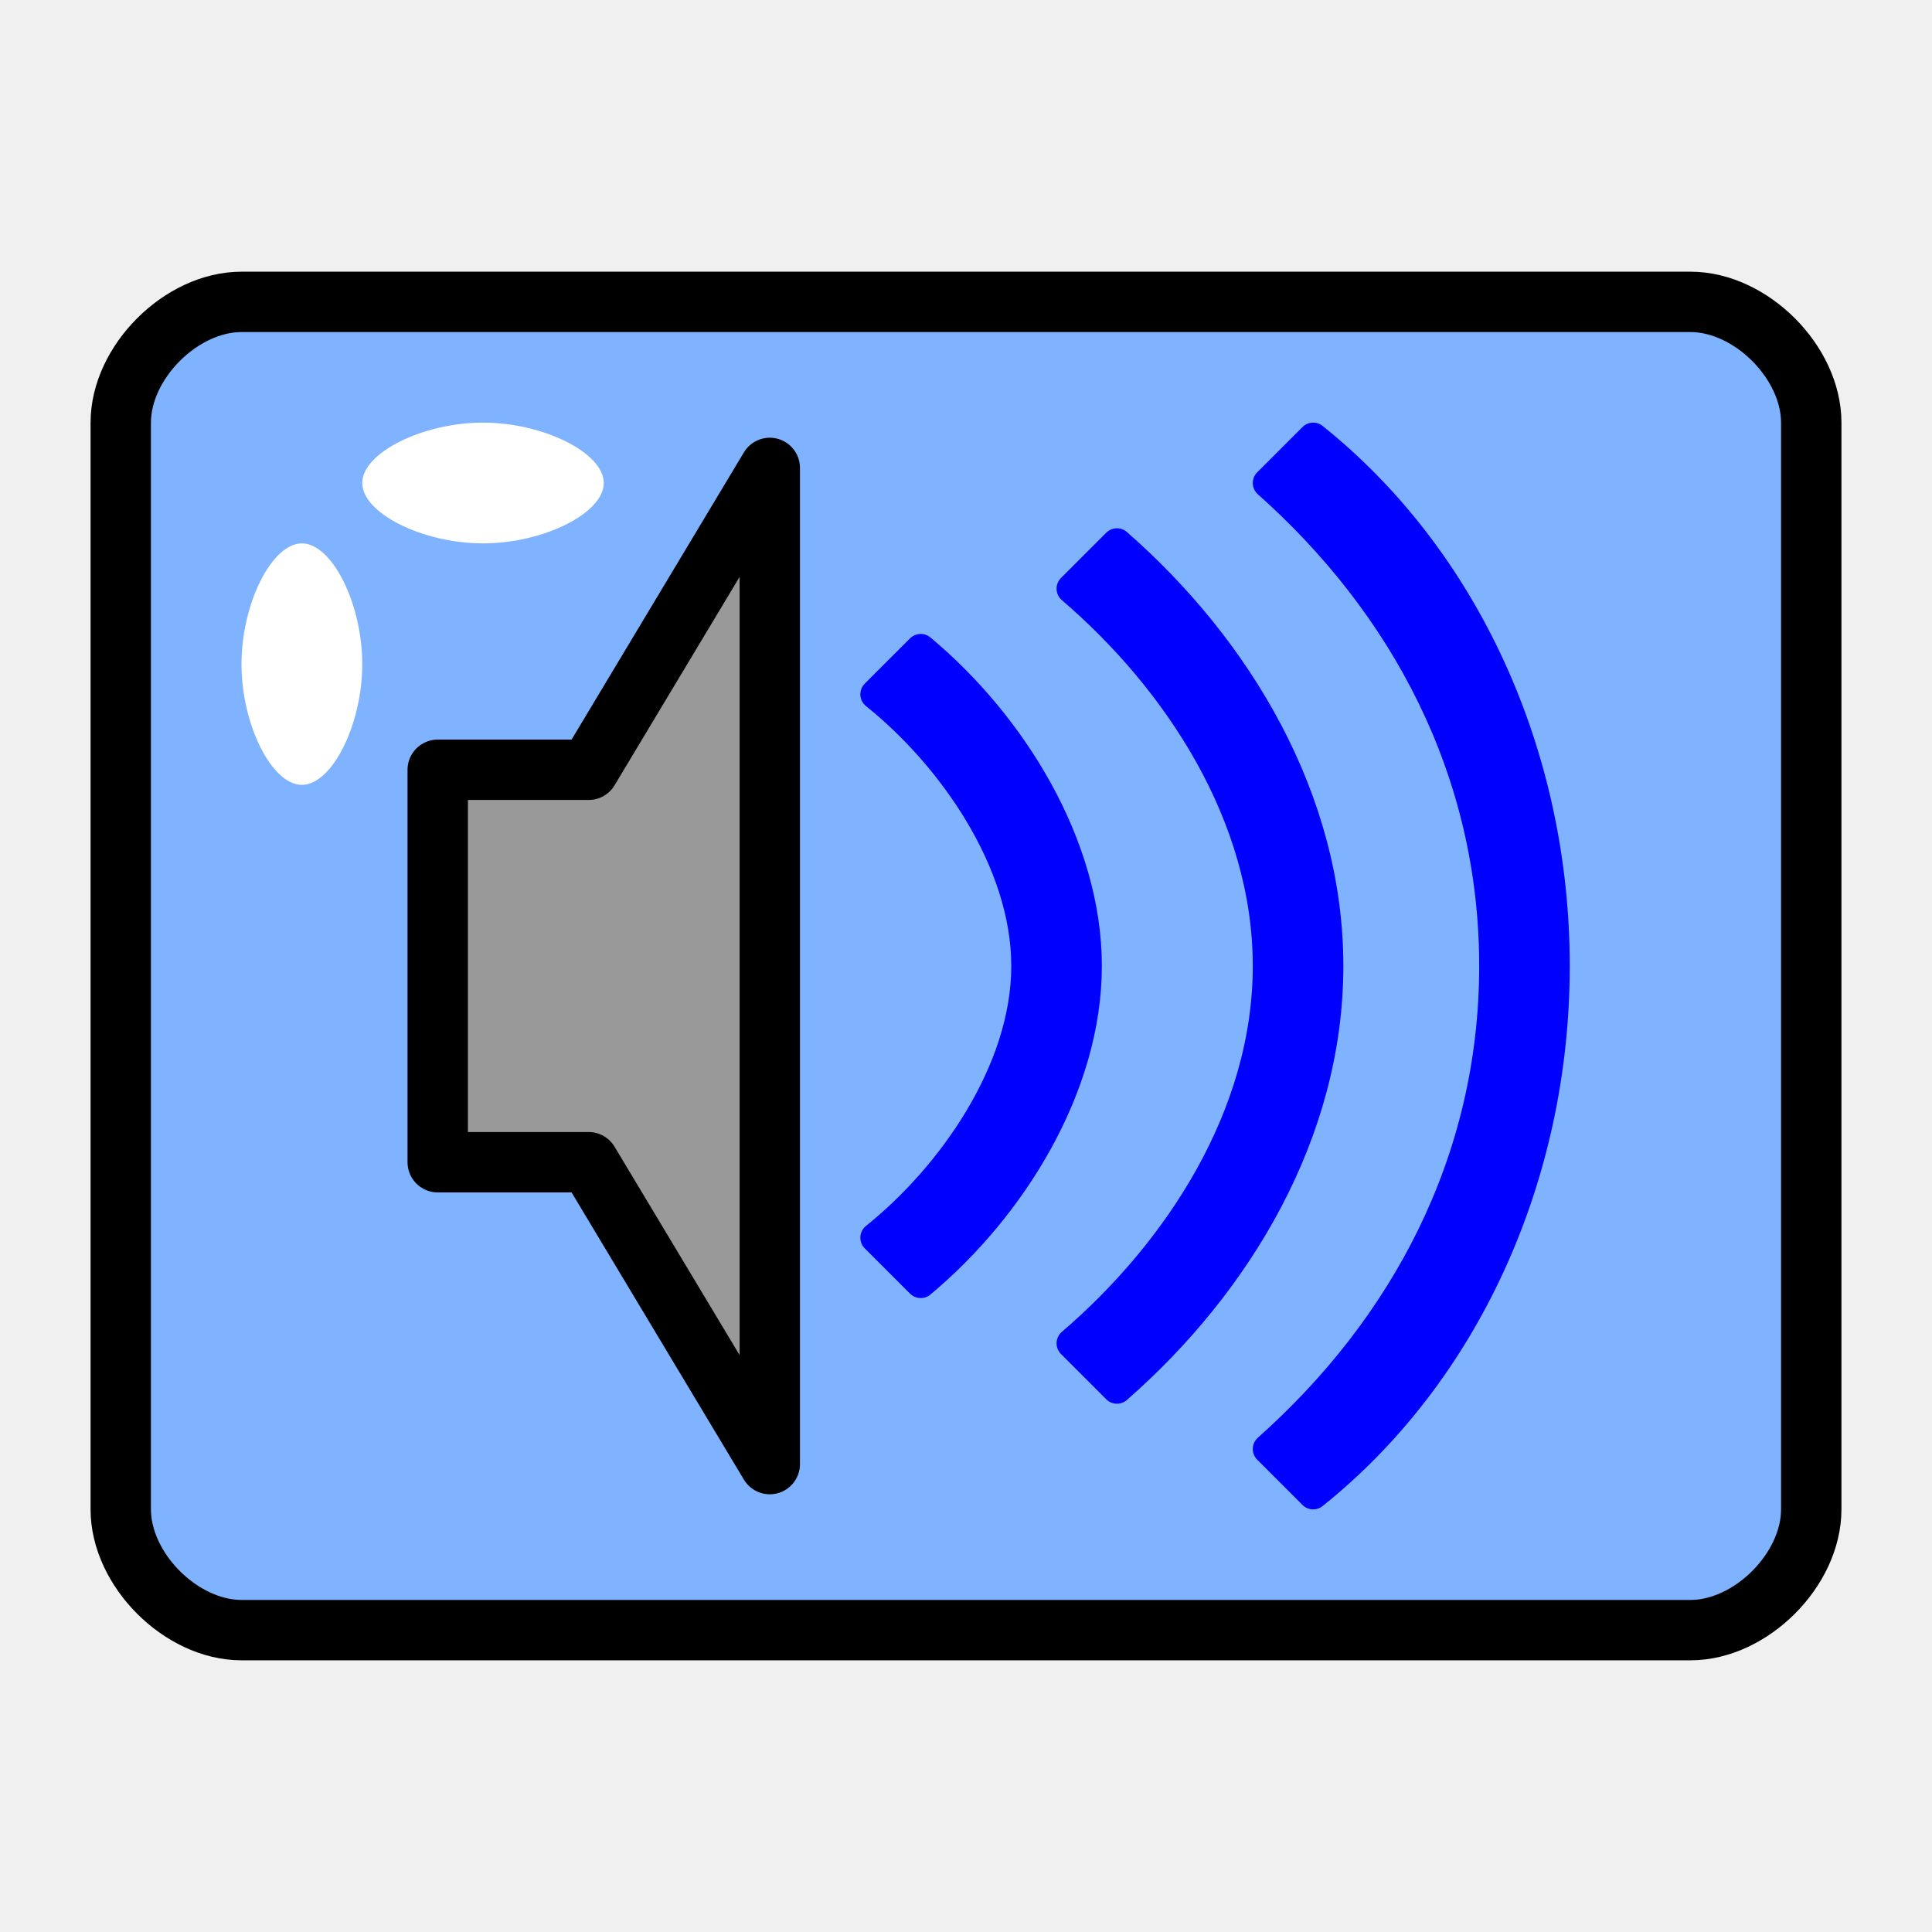
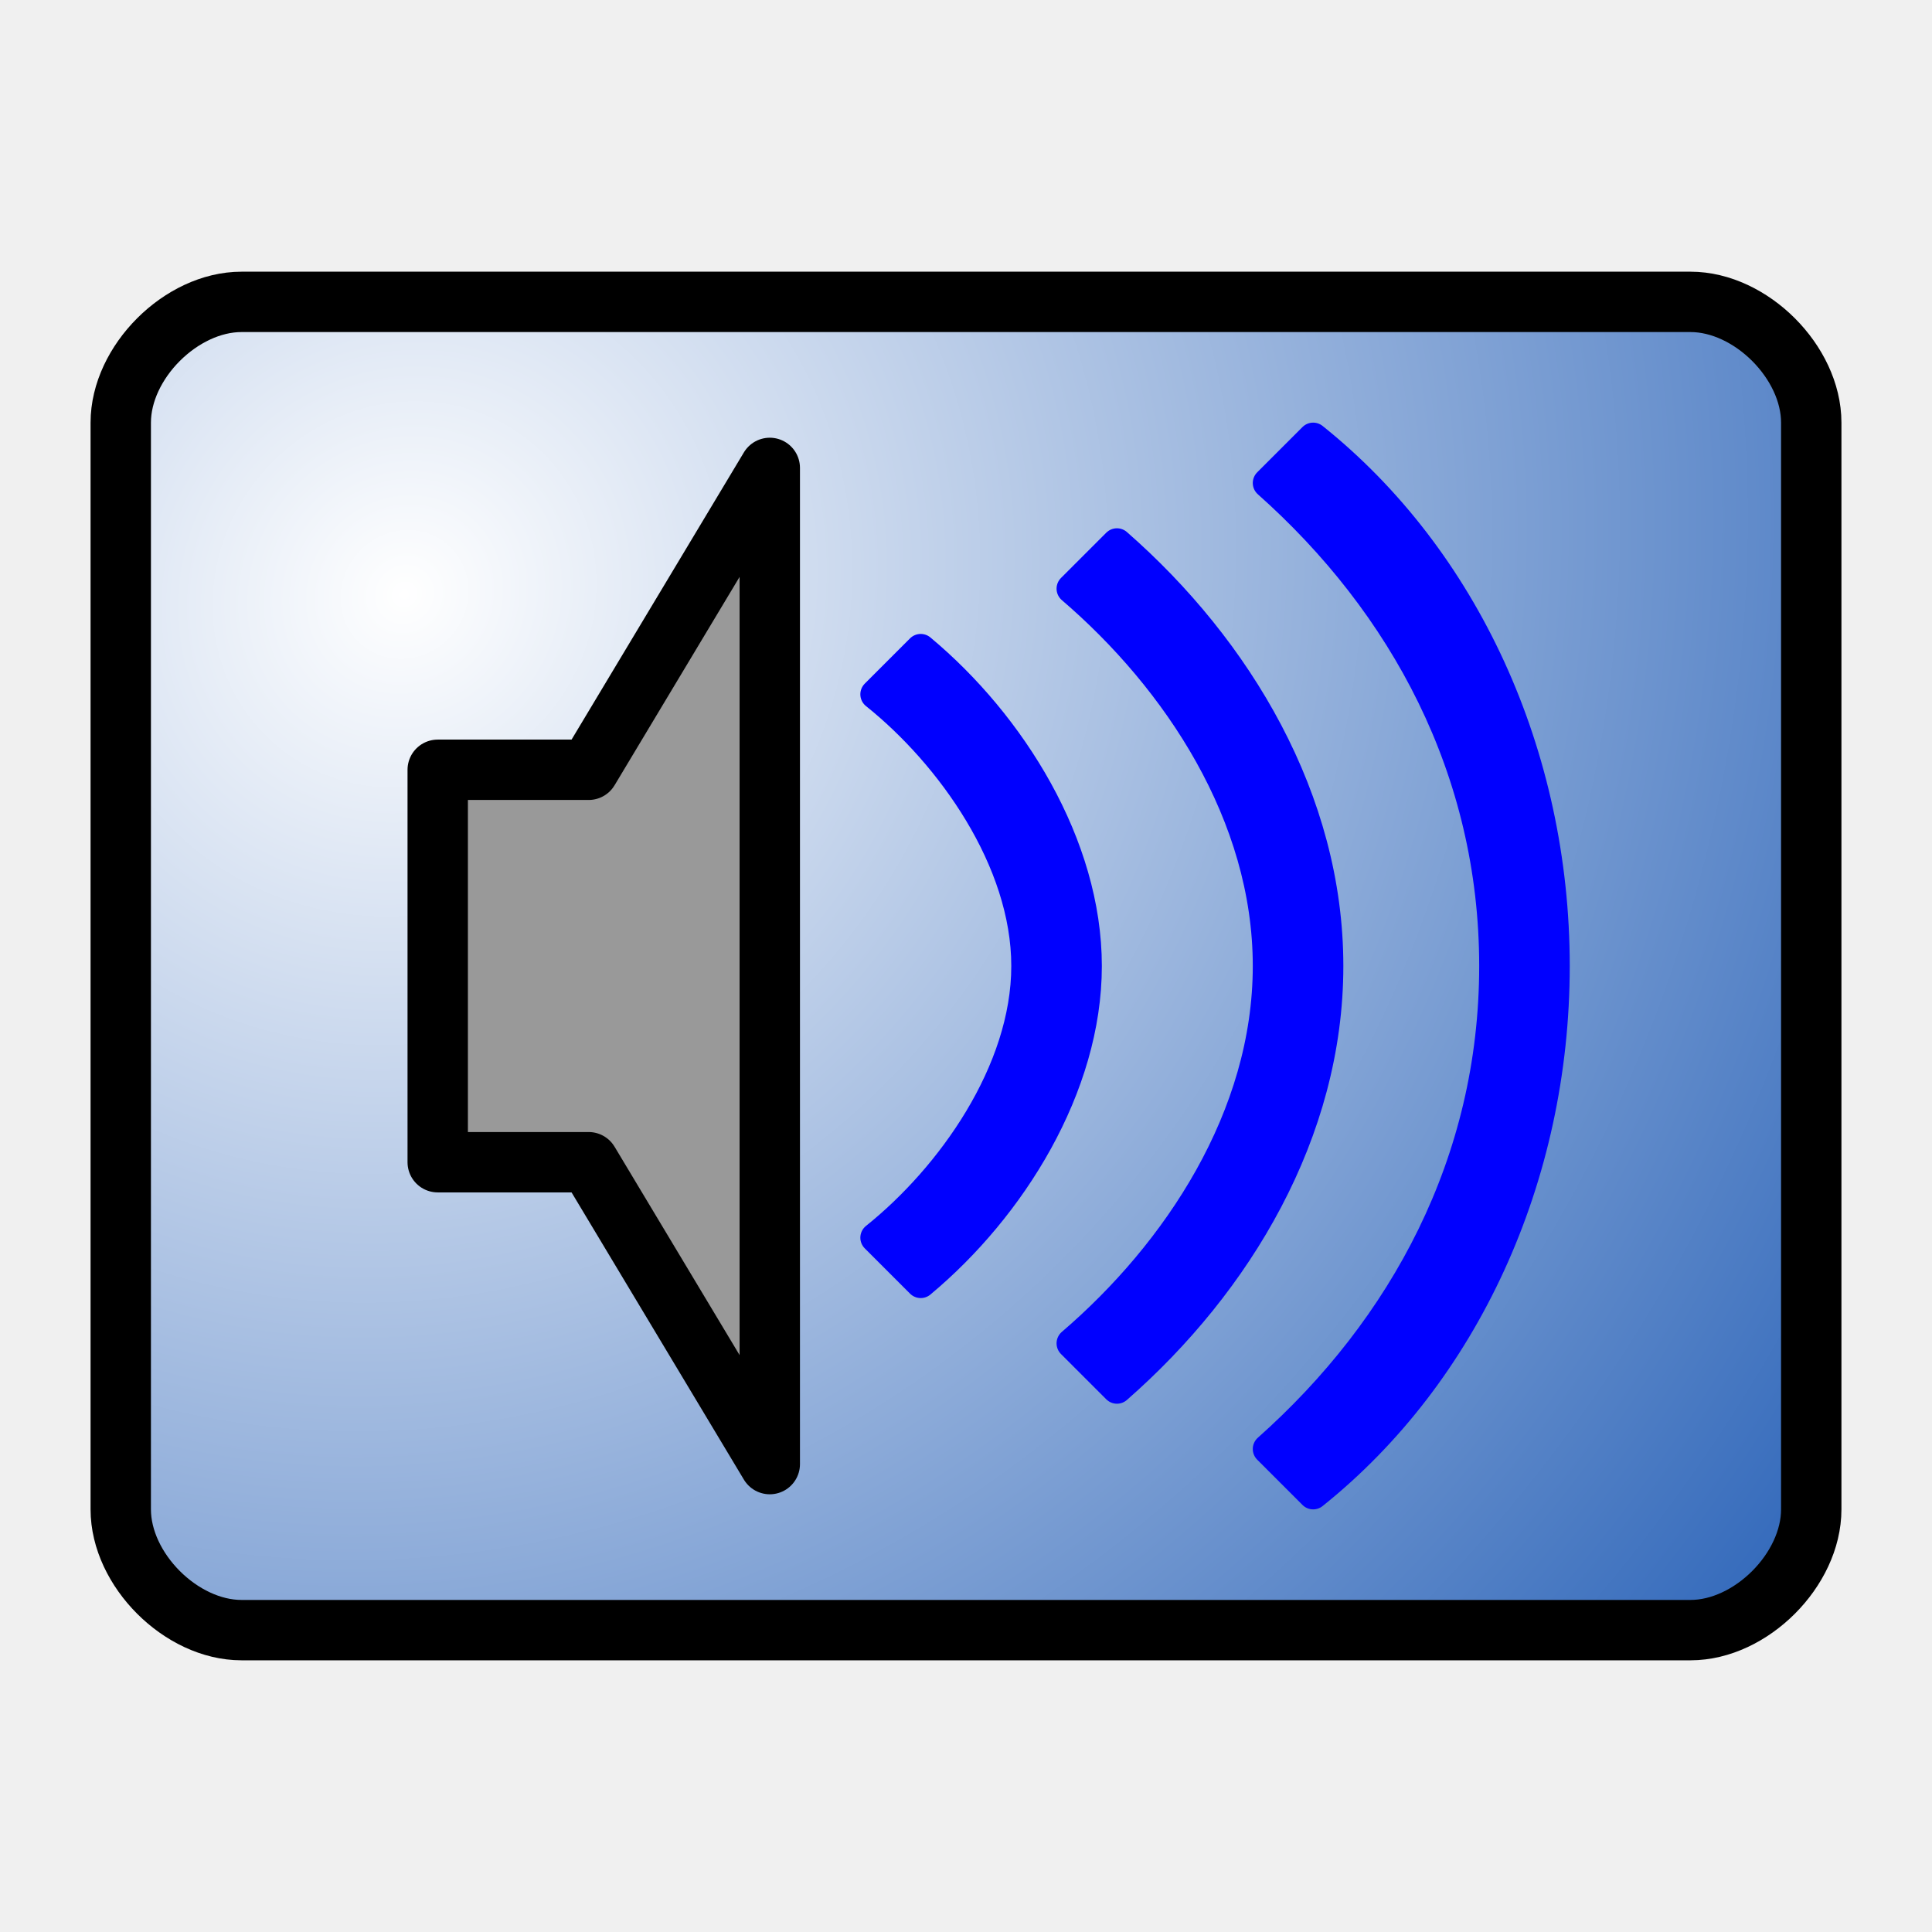
- <svg xmlns="http://www.w3.org/2000/svg" version="1.0" width="64" height="64" id="svg2385">
-   <defs id="defs2387" />
-   <path d="M 8,10 L 56,10 C 58,10 60,12 60,14 L 60,50 C 60,52 58,54 56,54 L 8,54 C 6,54 4,52 4,50 L 4,14 C 4,12 6,10 8,10 z" id="rect2433" style="fill:#80b3ff;stroke:#000000;stroke-width:2;stroke-linecap:round;stroke-linejoin:round" />
-   <path d="M 16,14 C 14,14 12,15 12,16 C 12,17 14,18 16,18 C 18,18 20,17 20,16 C 20,15 18,14 16,14 z M 10,18 C 9,18 8,20 8,22 C 8,24 9,26 10,26 C 11,26 12,24 12,22 C 12,20 11,18 10,18 z" id="path2444" style="fill:#ffffff;stroke:none;stroke-width:2;stroke-linecap:round;stroke-linejoin:round" />
+ <svg xmlns="http://www.w3.org/2000/svg" xmlns:xlink="http://www.w3.org/1999/xlink" version="1.0" width="64" height="64" id="svg2385">
+   <defs id="defs2387">
+     <radialGradient cx="-50" cy="25" r="29" fx="-50" fy="25" id="radialGradient2431" xlink:href="#linearGradient2425" gradientUnits="userSpaceOnUse" gradientTransform="matrix(-1.6,2,-1.9,-1.5,-19.1,157.2)" />
+     <linearGradient id="linearGradient2425">
+       <stop id="stop2427" style="stop-color:#ffffff;stop-opacity:1" offset="0" />
+       <stop id="stop2429" style="stop-color:#0044aa;stop-opacity:1" offset="1" />
+     </linearGradient>
+     <radialGradient cx="-50" cy="25" r="29" fx="-50" fy="25" id="radialGradient2479" xlink:href="#linearGradient2425" gradientUnits="userSpaceOnUse" gradientTransform="matrix(-1.6,2,-1.9,-1.5,-19.1,157.2)" />
+   </defs>
+   <path d="M 8,10 L 56,10 C 58,10 60,12 60,14 L 60,50 C 60,52 58,54 56,54 L 8,54 C 6,54 4,52 4,50 L 4,14 C 4,12 6,10 8,10 z" id="path2474" style="fill:url(#radialGradient2479);stroke:#000000;stroke-width:2;stroke-linecap:round;stroke-linejoin:round" />
  <path d="M 14.5,25.5 L 14.5,38.5 L 19.5,38.5 L 25.5,48.5 L 25.5,15.5 L 19.5,25.5 L 14.5,25.5 z" id="path2382" style="fill:#999999;stroke:#000000;stroke-width:2;stroke-linecap:round;stroke-linejoin:round" />
  <path d="M 43.5,14.5 L 42,16 C 46.5,20 49.5,25.5 49.5,32 C 49.5,38.5 46.5,44 42,48 L 43.5,49.5 C 48.5,45.5 51.5,39 51.5,32 C 51.5,25 48.5,18.5 43.5,14.5 z M 37,18 L 35.5,19.5 C 39,22.5 42,27 42,32 C 42,37 39,41.5 35.5,44.5 L 37,46 C 41,42.5 44,37.5 44,32 C 44,26.5 41,21.5 37,18 z M 30.5,21.5 L 29,23 C 31.5,25 34,28.5 34,32 C 34,35.5 31.5,39 29,41 L 30.5,42.5 C 33.5,40 36,36 36,32 C 36,28 33.5,24 30.5,21.5 z" id="path2487" style="fill:#0000ff;stroke:#0000ff;stroke-width:1;stroke-linecap:round;stroke-linejoin:round" />
</svg>
